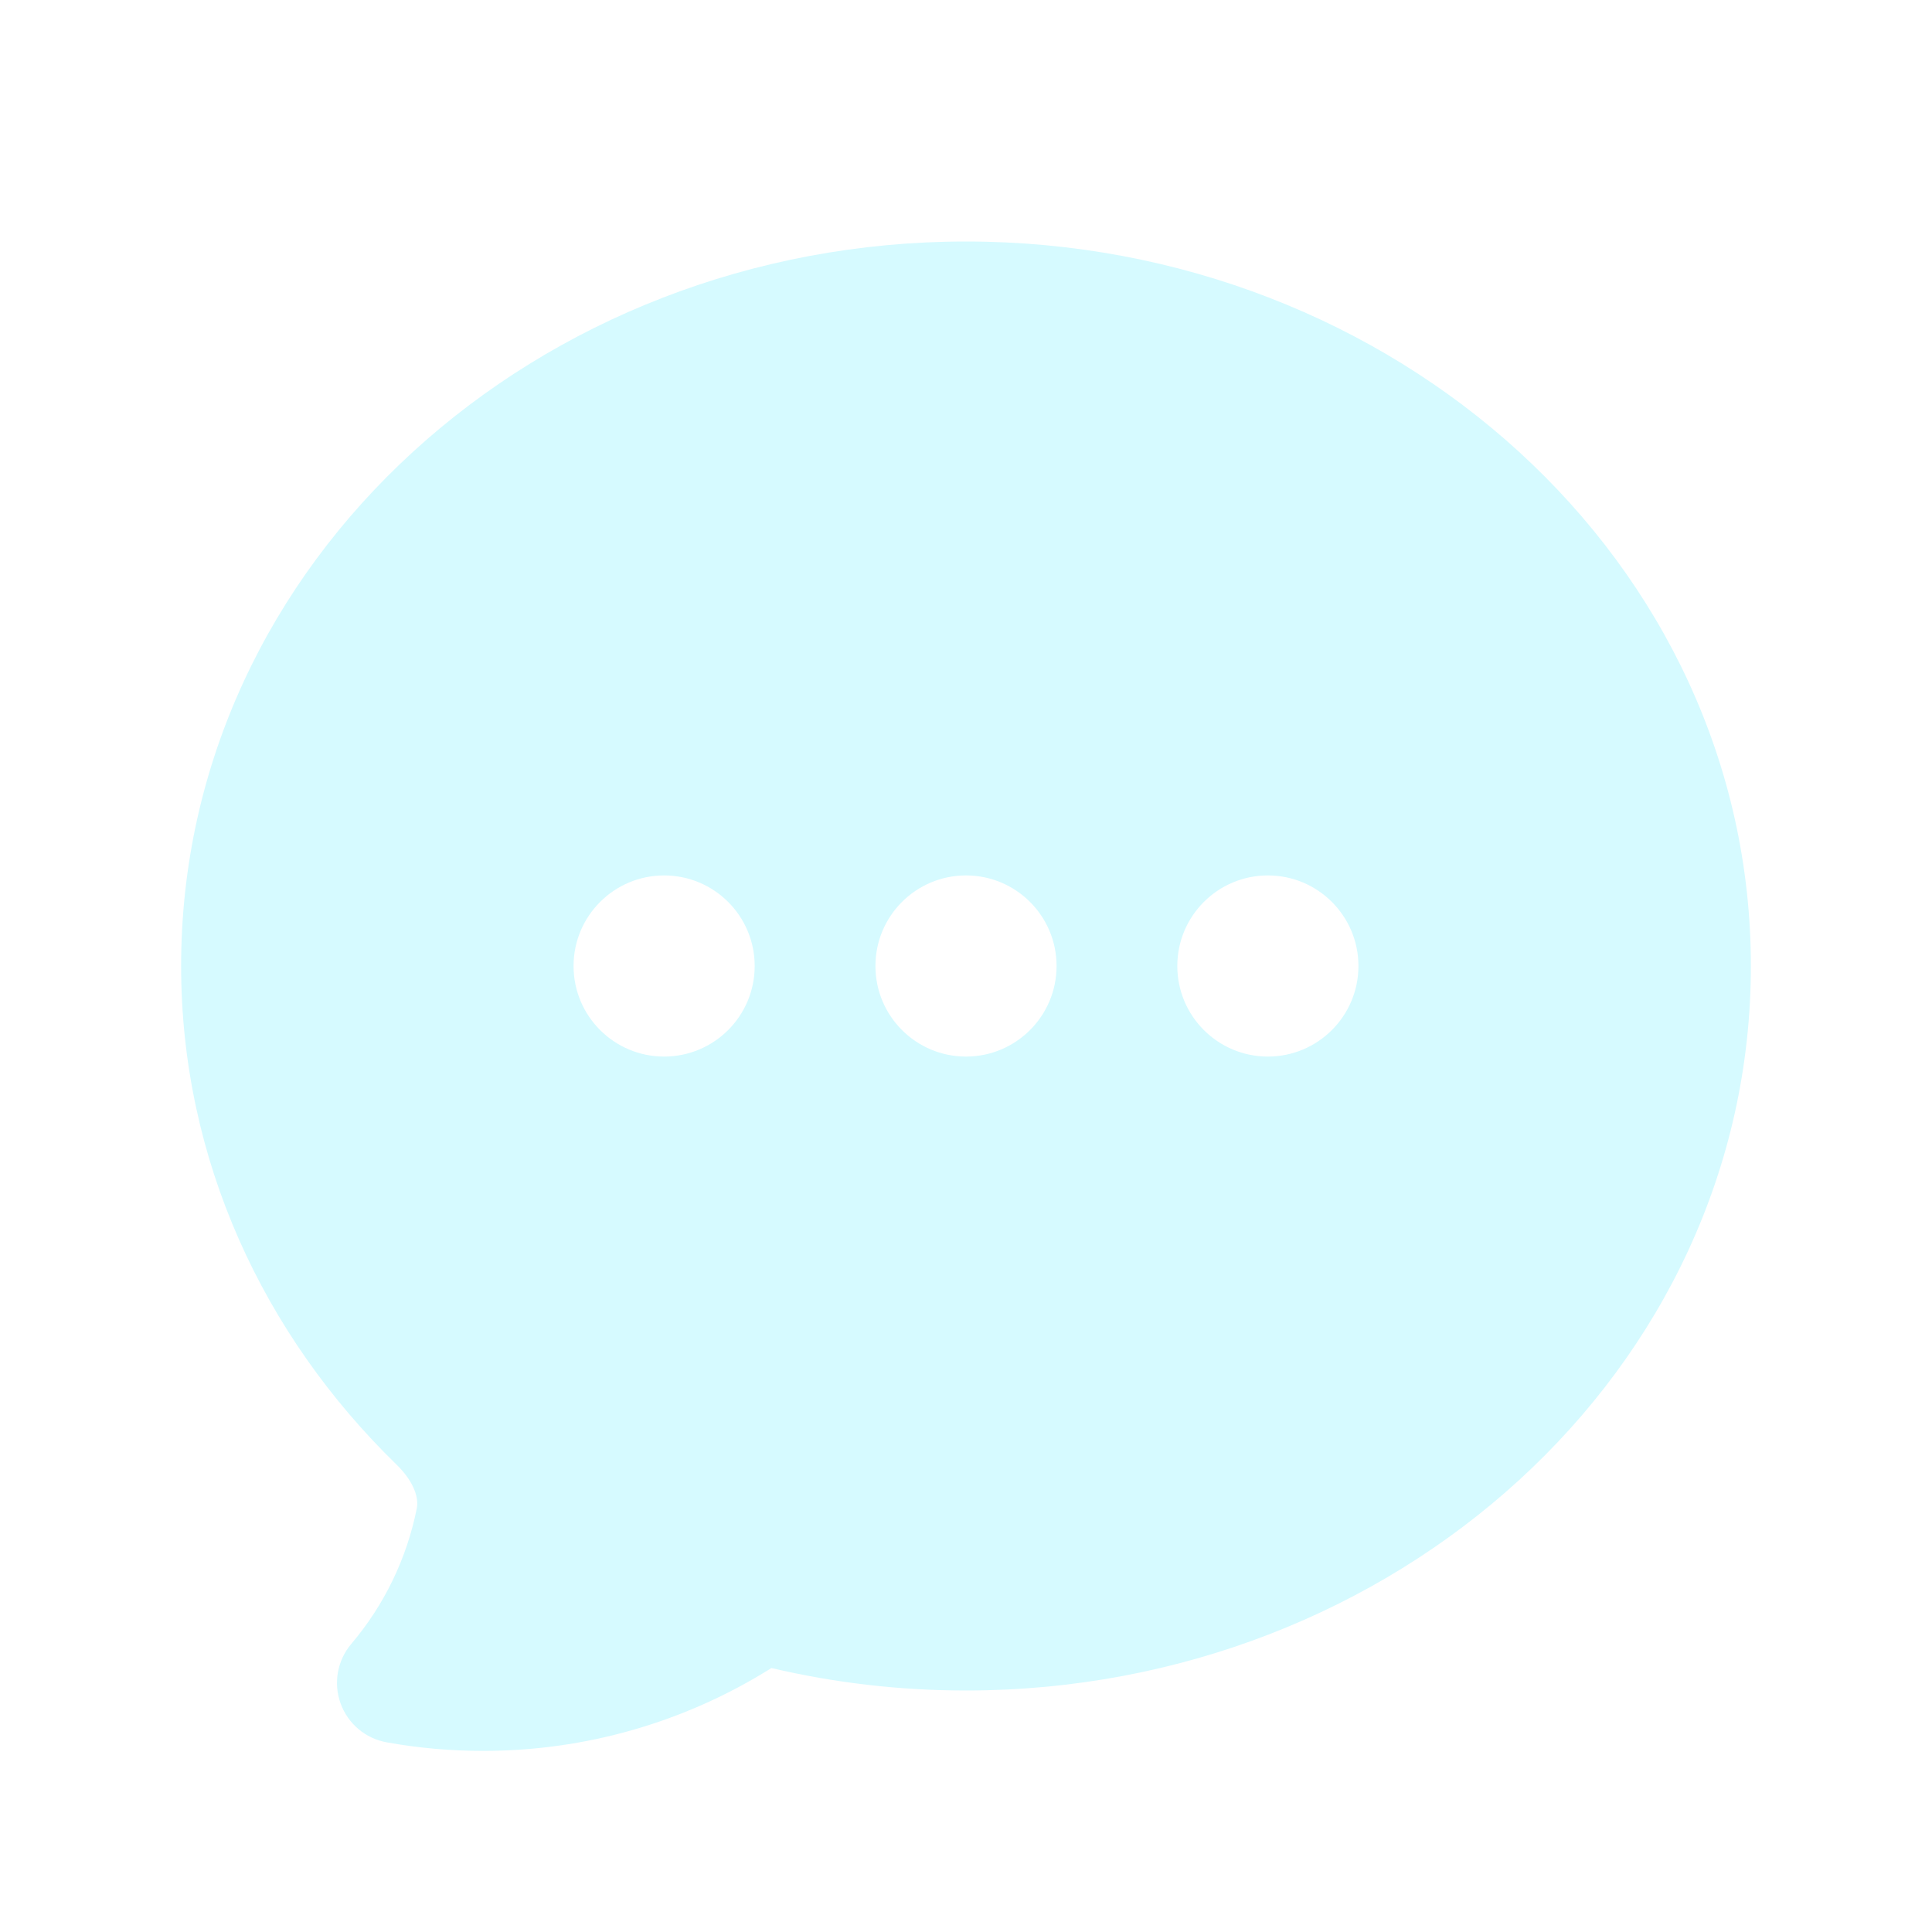
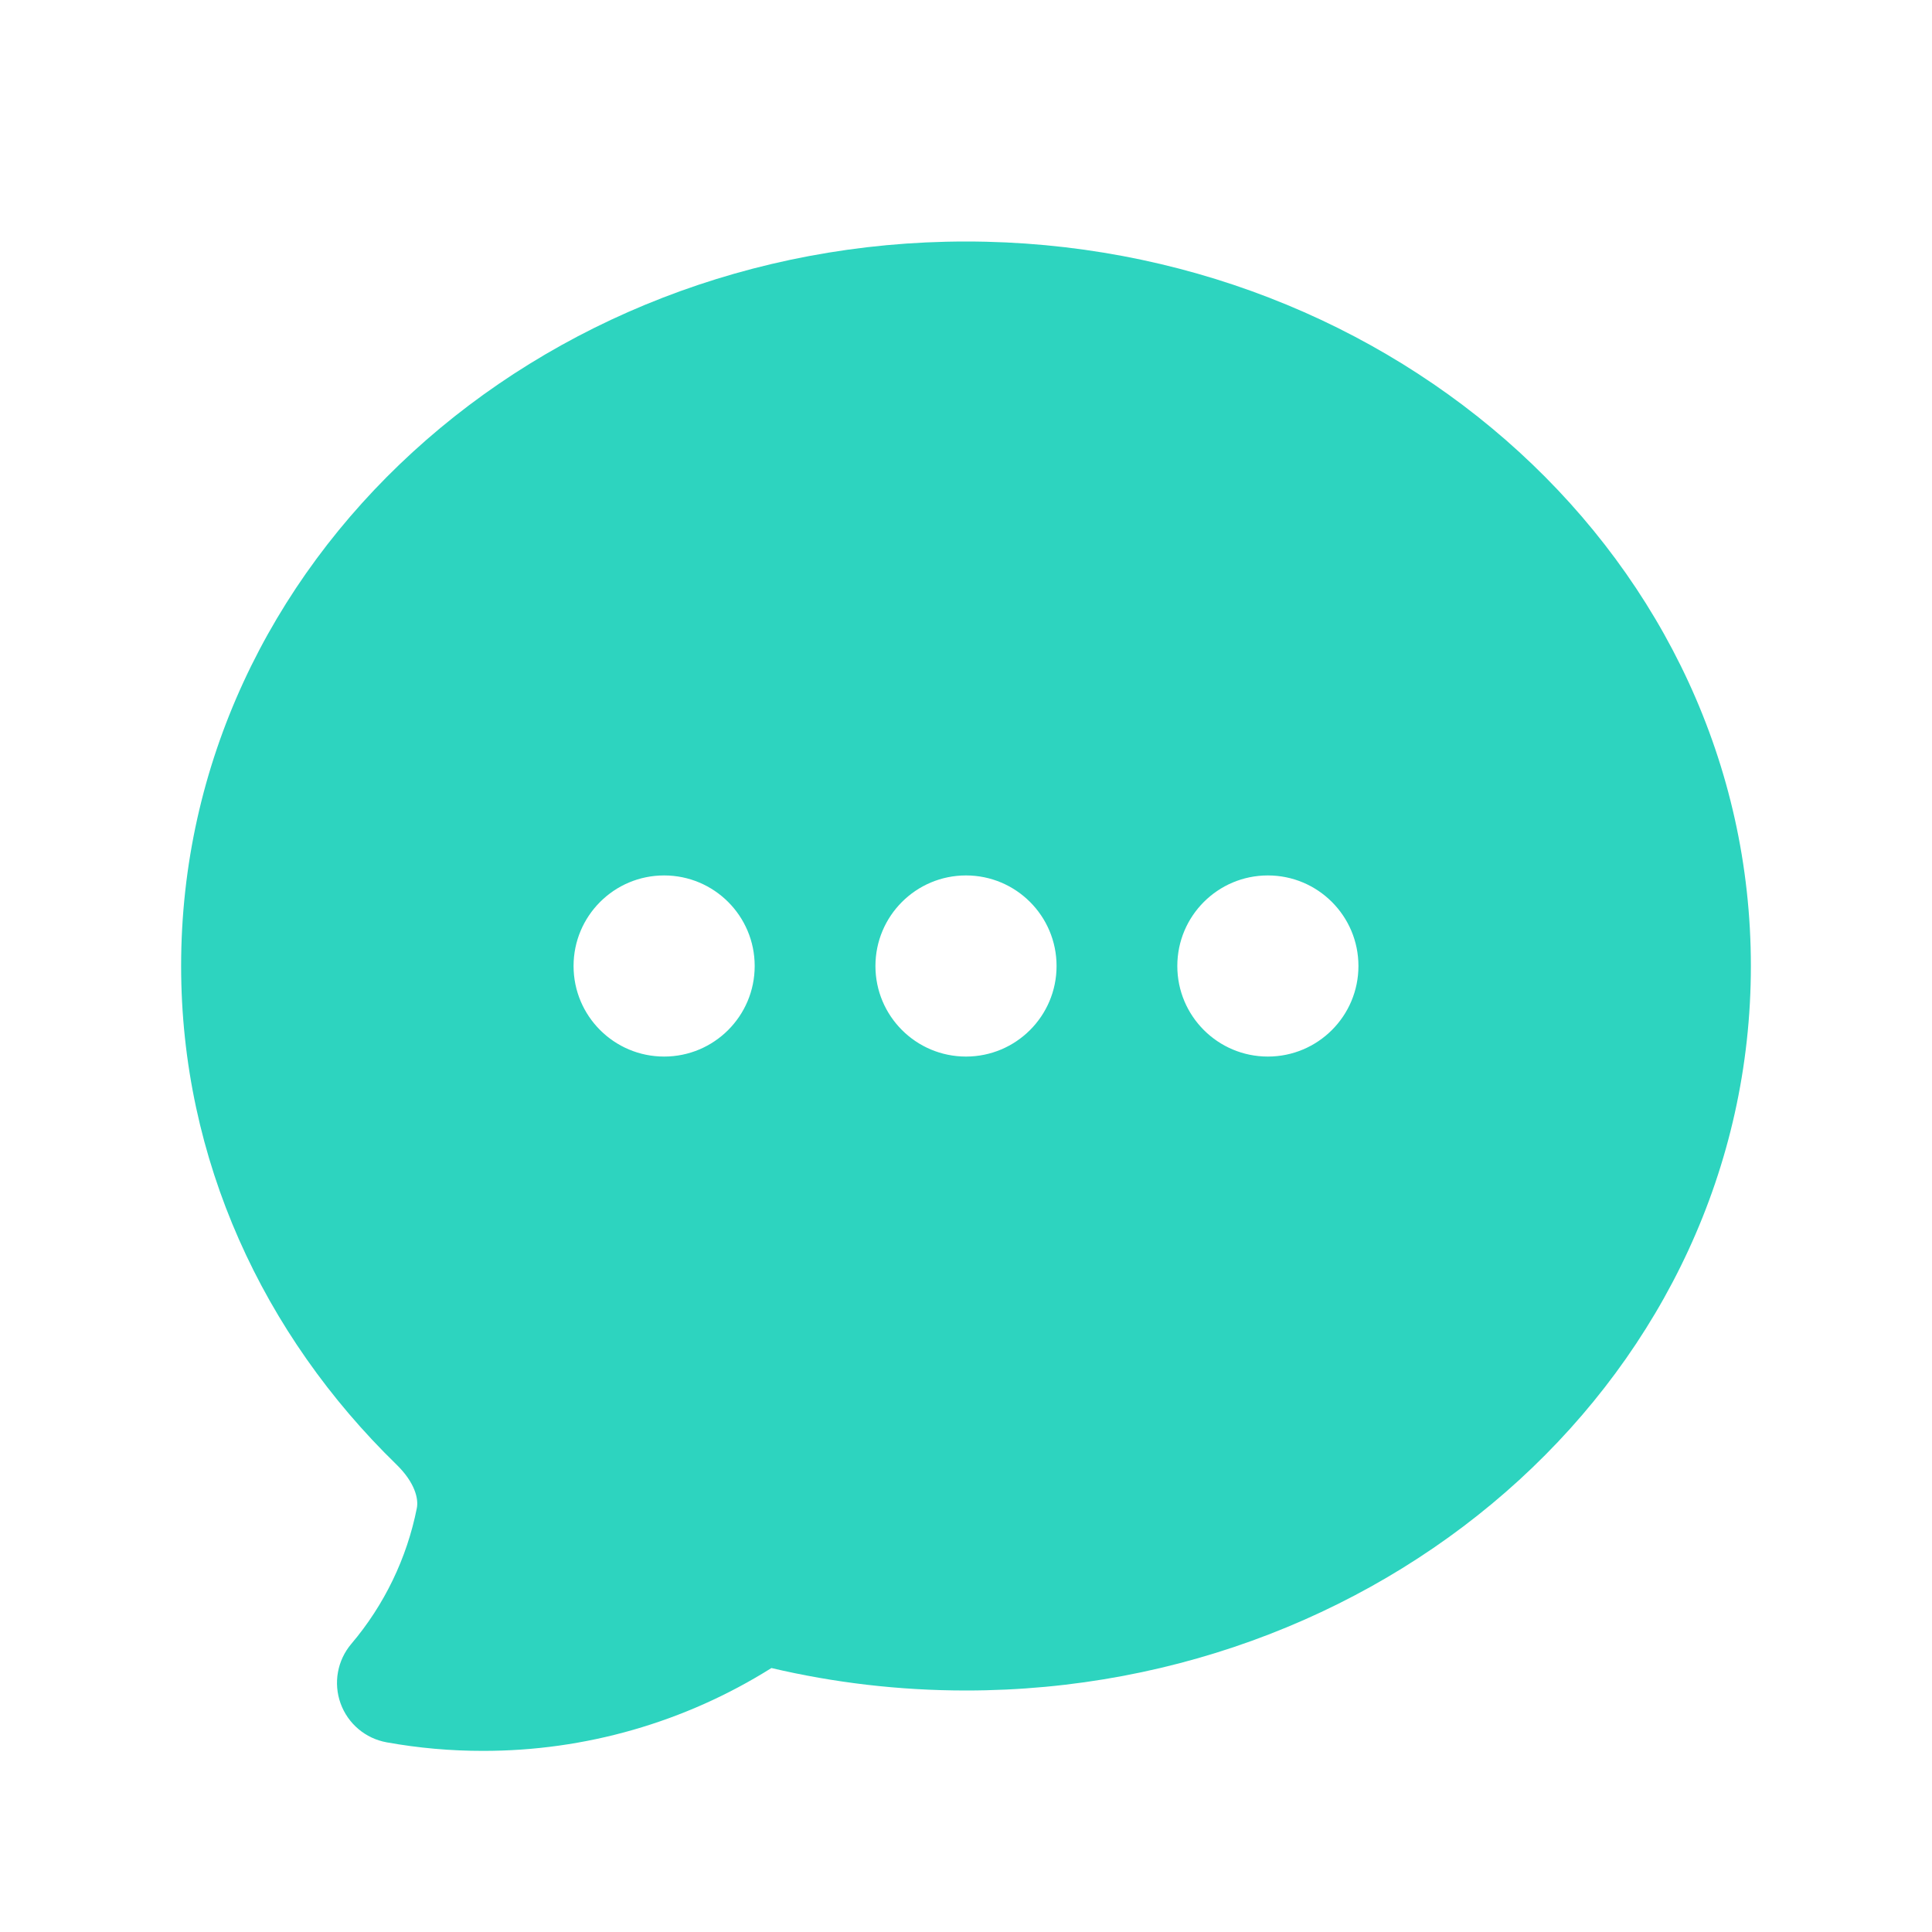
- <svg xmlns="http://www.w3.org/2000/svg" viewBox="0 0 24 24" fill="rgb(214, 250, 255)" class="w-6 h-6">
+ <svg xmlns="http://www.w3.org/2000/svg" viewBox="0 0 24 24" fill="rgb(45, 212, 191)" class="w-6 h-6">
  <path fill-rule="evenodd" d="M4.804 21.644A6.707 6.707 0 006 21.75a6.721 6.721 0 003.583-1.029c.774.182 1.584.279 2.417.279 5.322 0 9.75-3.97 9.75-9 0-5.03-4.428-9-9.75-9s-9.75 3.97-9.75 9c0 2.409 1.025 4.587 2.674 6.192.232.226.277.428.254.543a3.73 3.73 0 01-.814 1.686.75.75 0 00.44 1.223zM8.25 10.875a1.125 1.125 0 100 2.25 1.125 1.125 0 000-2.25zM10.875 12a1.125 1.125 0 112.25 0 1.125 1.125 0 01-2.25 0zm4.875-1.125a1.125 1.125 0 100 2.25 1.125 1.125 0 000-2.25z" clip-rule="evenodd" />
</svg>
